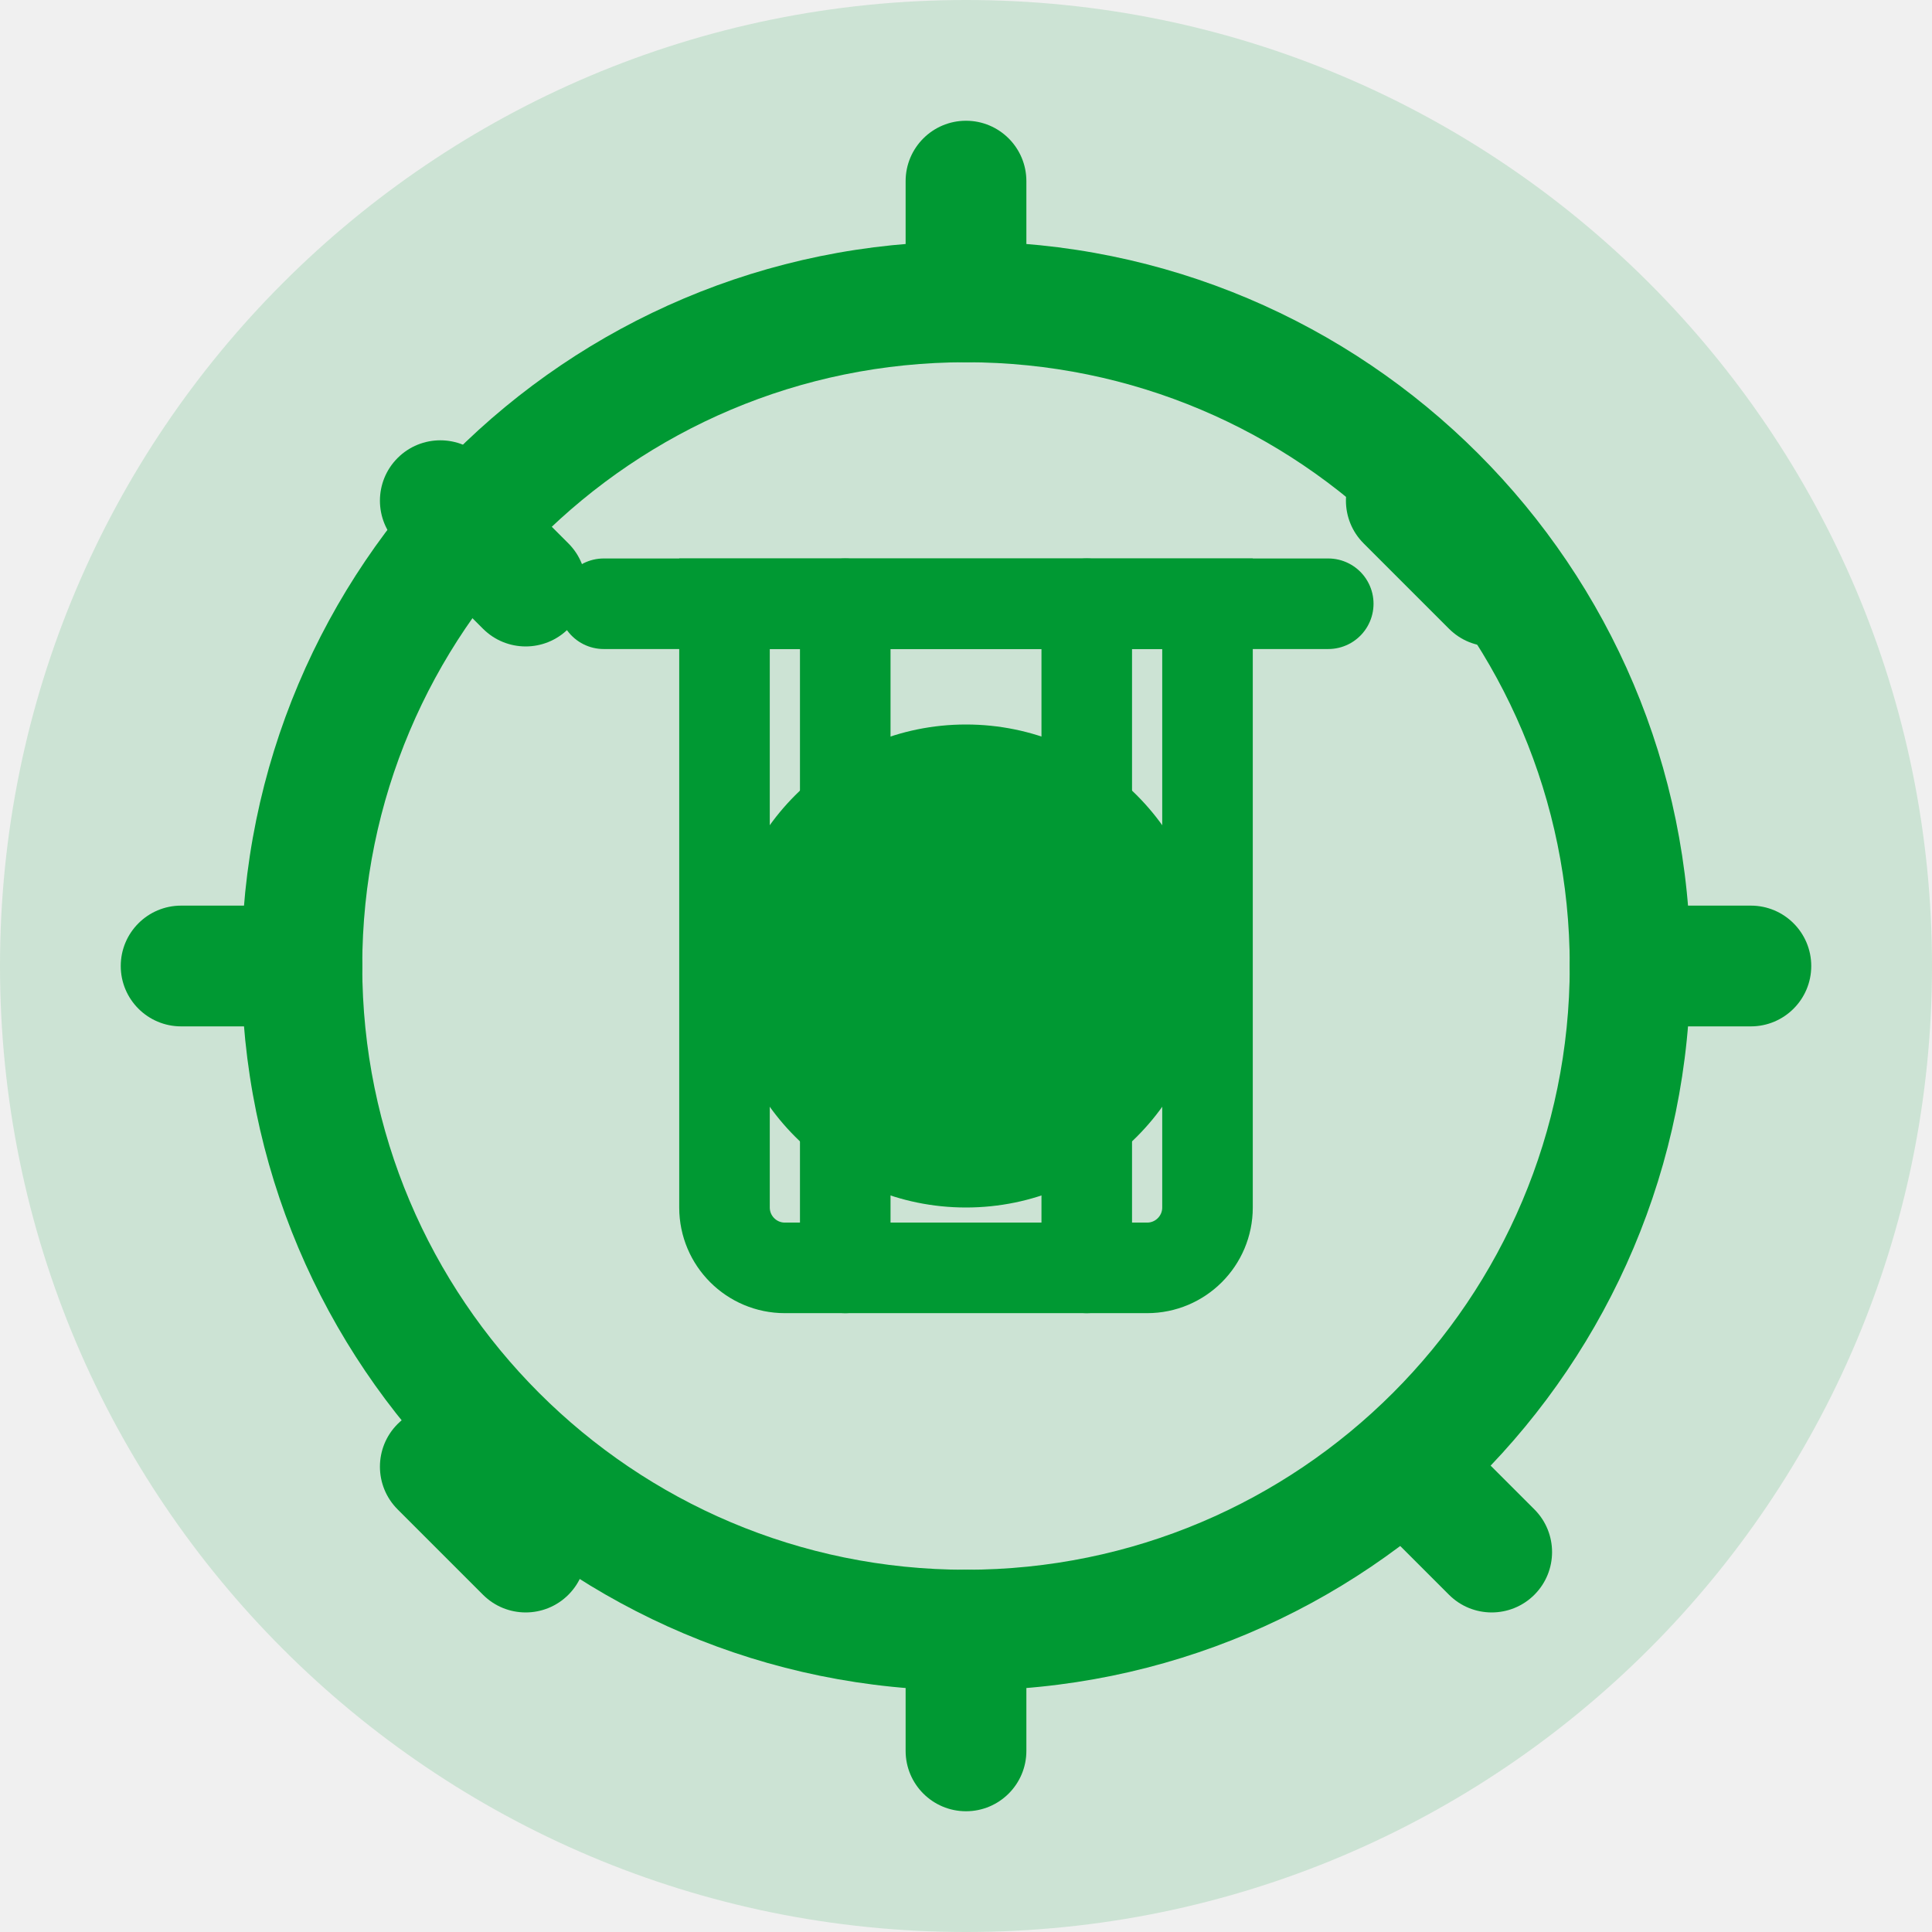
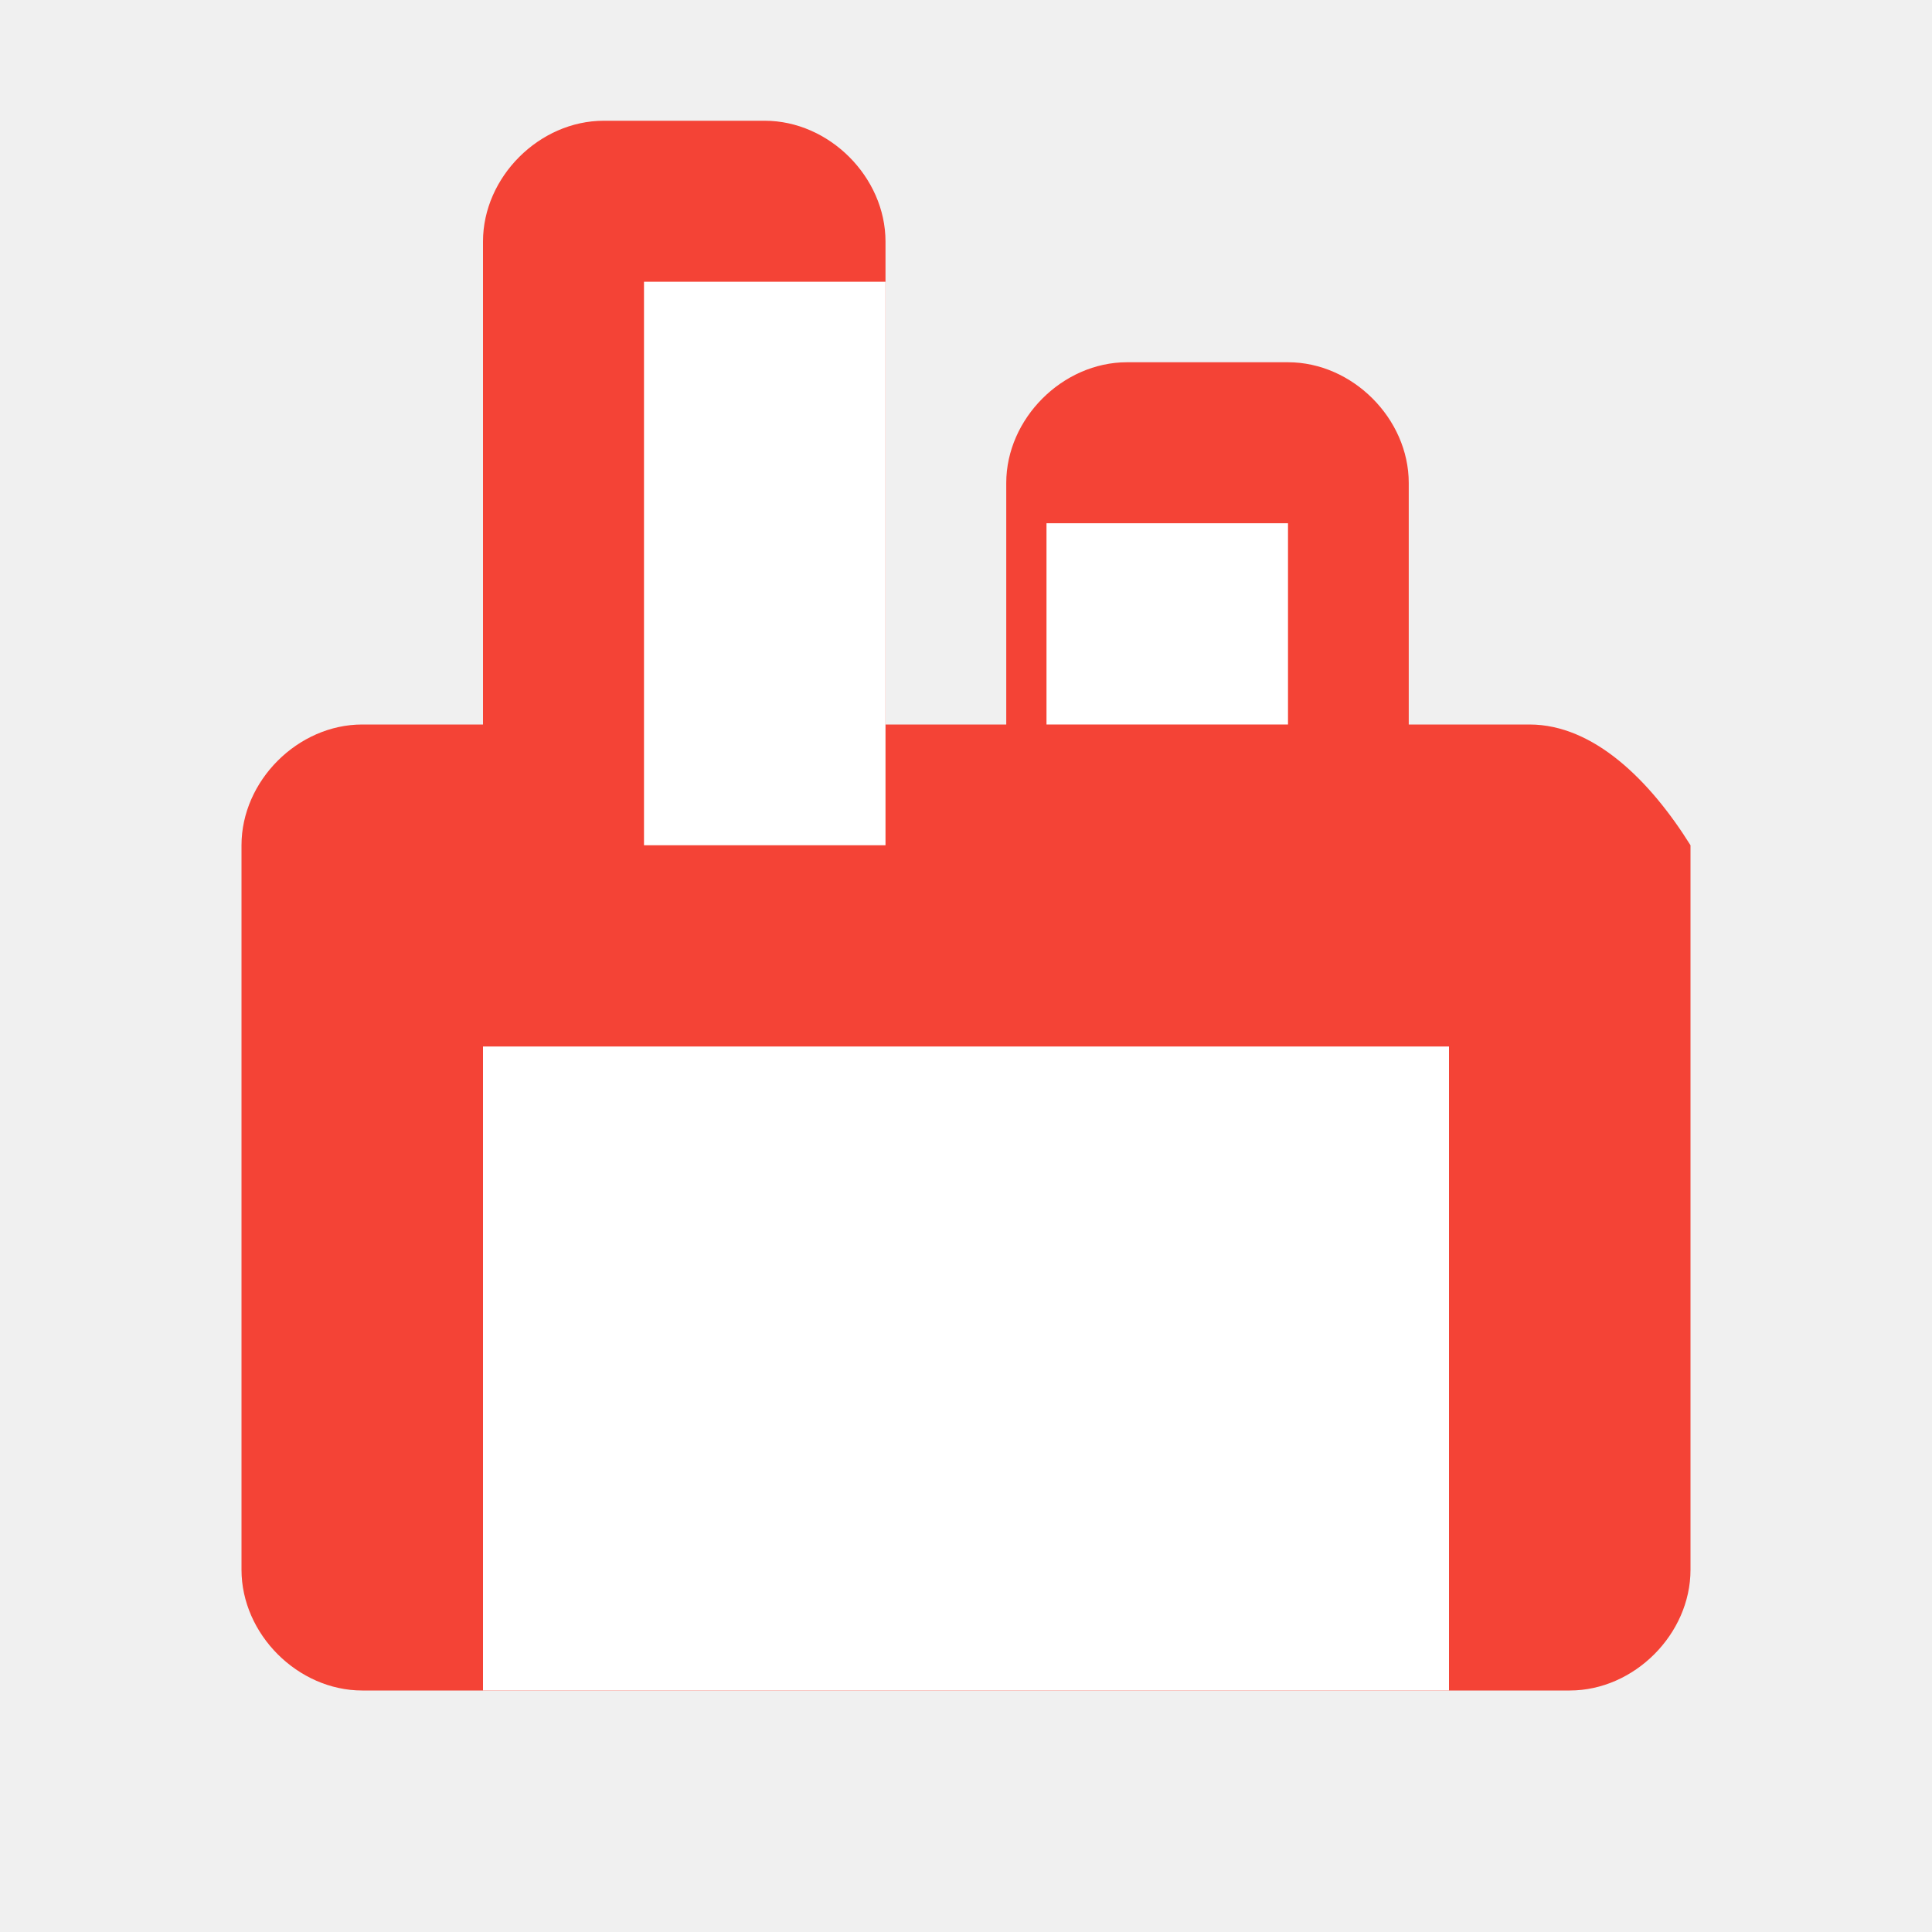
- <svg xmlns="http://www.w3.org/2000/svg" width="32px" height="32px" viewBox="0 0 32 32" version="1.1">
+ <svg xmlns="http://www.w3.org/2000/svg" width="24px" height="24px" viewBox="0 0 24 24" version="1.1">
  <g stroke="none" stroke-width="1" fill="none" fill-rule="evenodd">
-     <circle fill="#009933" cx="16" cy="16" r="16" opacity="0.15" />
-     <path d="M16,4 C9.373,4 4,9.373 4,16 C4,22.627 9.373,28 16,28 C22.627,28 28,22.627 28,16 C28,9.373 22.627,4 16,4 Z M16,6 C21.523,6 26,10.477 26,16 C26,21.523 21.523,26 16,26 C10.477,26 6,21.523 6,16 C6,10.477 10.477,6 16,6 Z" fill="#009933" />
-     <circle fill="#009933" cx="16" cy="16" r="4" />
-     <rect fill="#009933" x="15" y="2" width="2" height="4" rx="1" />
-     <rect fill="#009933" x="7" y="7" width="2" height="4" rx="1" transform="translate(8, 9) rotate(-45) translate(-8, -9)" />
-     <rect fill="#009933" x="2" y="15" width="4" height="2" rx="1" />
-     <rect fill="#009933" x="7" y="23" width="2" height="4" rx="1" transform="translate(8, 25) rotate(-45) translate(-8, -25)" />
-     <rect fill="#009933" x="15" y="26" width="2" height="4" rx="1" />
-     <rect fill="#009933" x="23" y="23" width="2" height="4" rx="1" transform="translate(24, 25) rotate(-45) translate(-24, -25)" />
-     <rect fill="#009933" x="26" y="15" width="4" height="2" rx="1" />
-     <rect fill="#009933" x="23" y="7" width="2" height="4" rx="1" transform="translate(24, 9) rotate(-45) translate(-24, -9)" />
-     <path d="M12,10 L12,20 C12,20.552 12.448,21 13,21 L19,21 C19.552,21 20,20.552 20,20 L20,10 L12,10 Z" stroke="#009933" stroke-width="1.5" stroke-linecap="round" />
-     <line x1="10" y1="10" x2="22" y2="10" stroke="#009933" stroke-width="1.5" stroke-linecap="round" />
-     <line x1="14" y1="10" x2="14" y2="21" stroke="#009933" stroke-width="1.5" stroke-linecap="round" />
-     <line x1="18" y1="10" x2="18" y2="21" stroke="#009933" stroke-width="1.5" stroke-linecap="round" />
+     <path d="M19,9h-1.5V6c0-0.8-0.7-1.5-1.5-1.5h-2c-0.8,0-1.5,0.7-1.5,1.5v3H11V3c0-0.8-0.7-1.5-1.5-1.5h-2C6.7,1.5,6,2.2,6,3v6 H4.5c-0.8,0-1.5,0.7-1.5,1.5V12h0v7.5c0,0.8,0.7,1.5,1.5,1.5h15c0.8,0,1.5-0.7,1.5-1.5V12v-1.5C20.5,9.7,19.8,9,19,9z" fill="#F44336" />
+     <path d="M18,21H6v-8h12V21z M13,6.5h3V9h-3V6.5z M8,3.5h3v7H8V3.5z" fill="#FFFFFF" />
+     <path d="M10,14h4v2h-4V14z M10,17h4v2h-4V17z" fill="#FFFFFF" />
  </g>
</svg>
